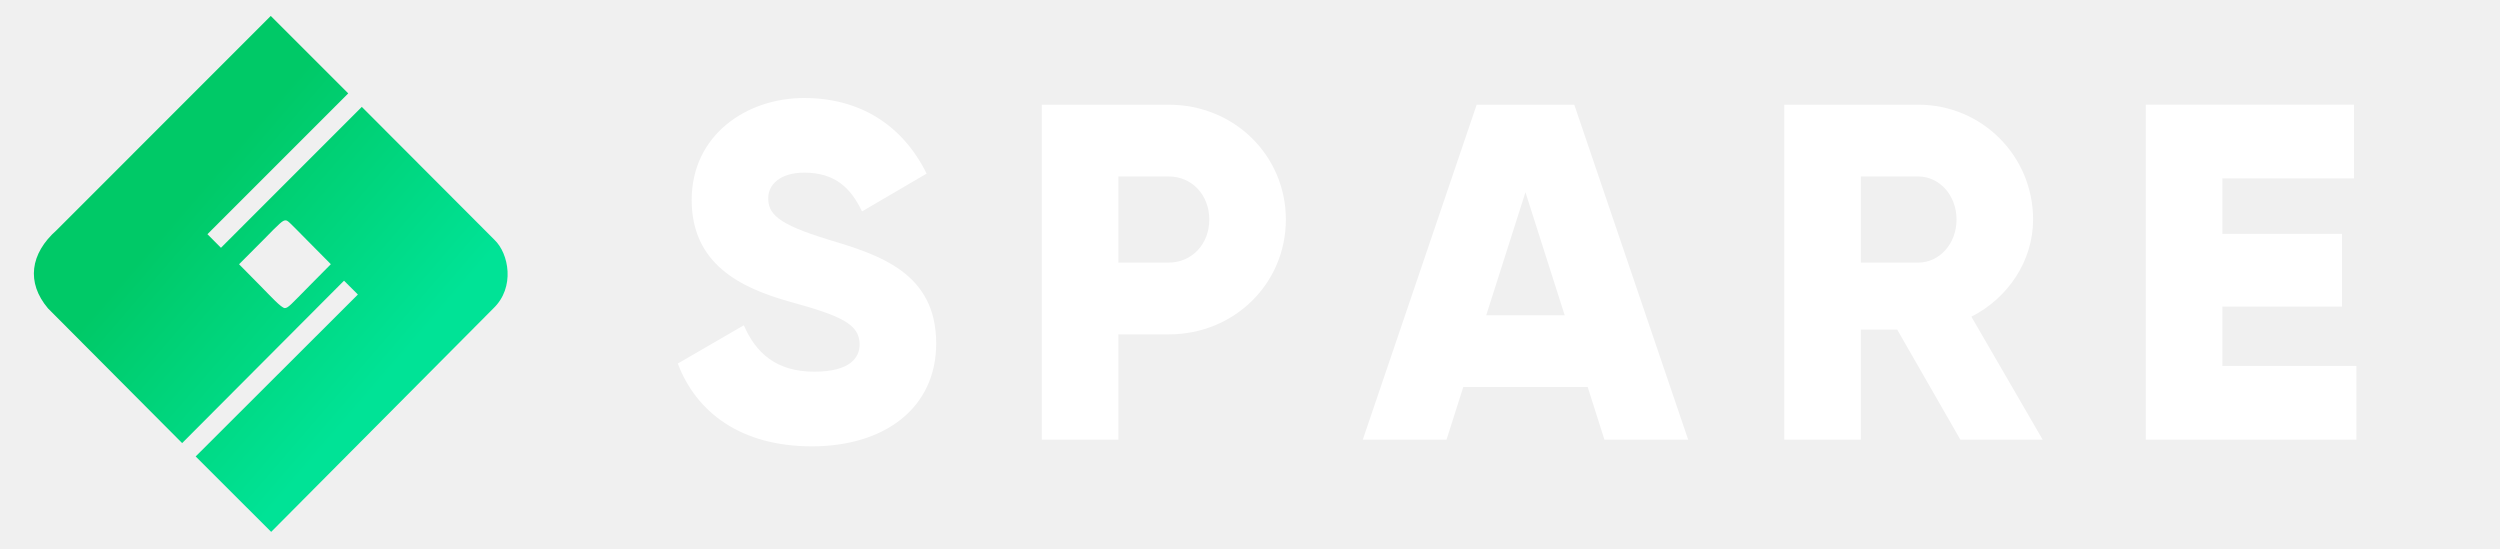
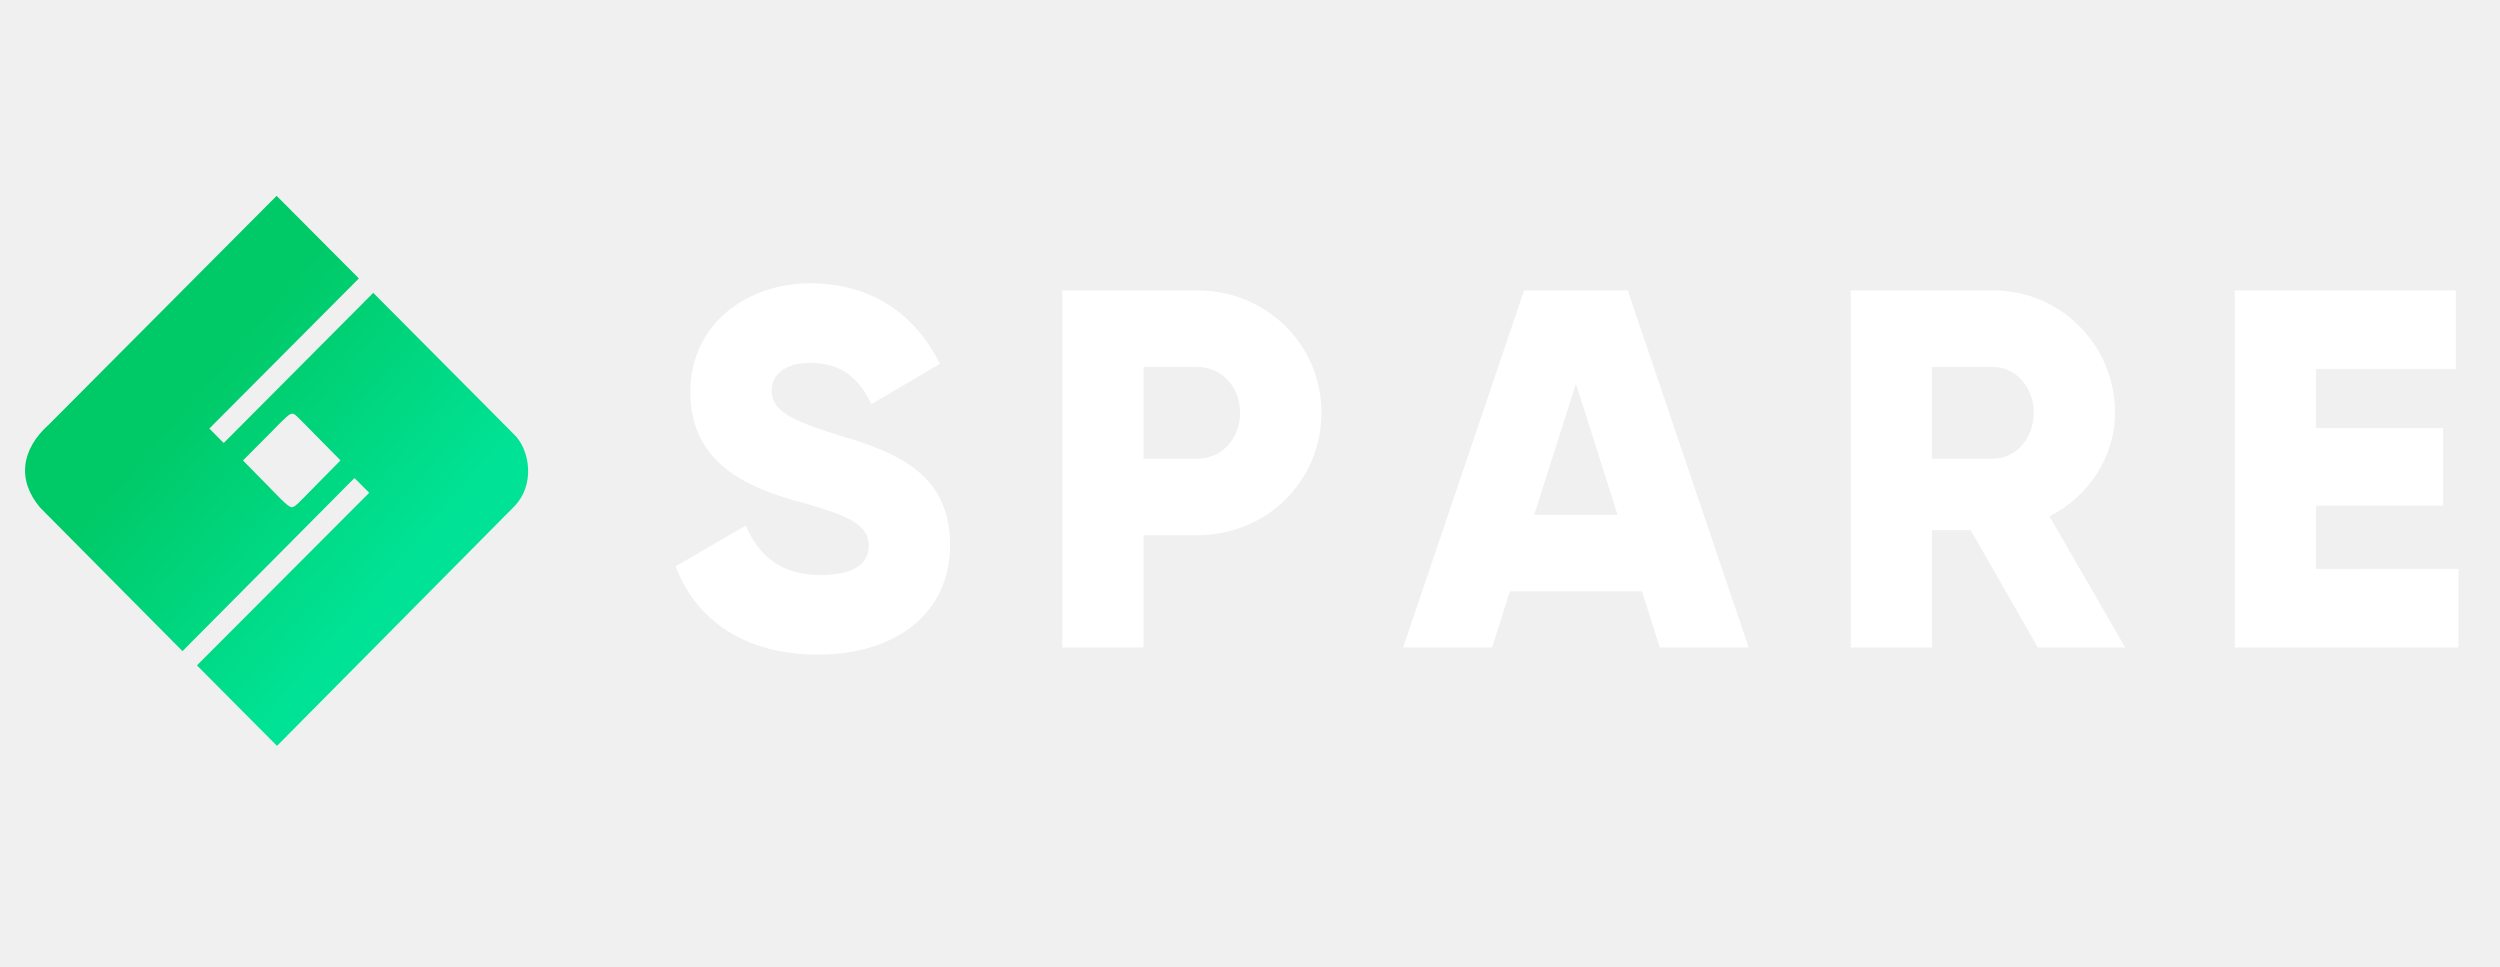
- <svg xmlns="http://www.w3.org/2000/svg" width="141.02mm" height="30.956mm" version="1.1" viewBox="0 0 141.02 30.956">
+ <svg xmlns="http://www.w3.org/2000/svg" width="150" height="58" version="1.1" viewBox="0 0 39.687 15.346">
  <defs>
-     <linearGradient id="linearGradient38222-3" x1="70.486" x2="347.99" y1="-127.48" y2="112.95" gradientTransform="matrix(.040574 0 0 .040842 12.195 11.417)" gradientUnits="userSpaceOnUse">
+     <linearGradient id="linearGradient38222-3" x1="70.486" x2="347.99" y1="-127.48" y2="112.95" gradientTransform="matrix(.012128 0 0 .012253 3.4717 6.2638)" gradientUnits="userSpaceOnUse">
      <stop stop-color="#00c967" offset="0" />
      <stop stop-color="#00e396" offset="1" />
    </linearGradient>
  </defs>
-   <g fill="#fff" stroke-width=".281">
+   <g transform="matrix(.2989 0 0 .3 -.70258 2.8386)" fill="#fff" stroke-width=".281">
    <path d="m45.791 25.178c4.103 0 7.018-2.159 7.018-5.803 0-3.995-3.212-4.994-6.073-5.857-2.942-0.891-3.401-1.485-3.401-2.348 0-0.756 0.675-1.431 2.024-1.431 1.728 0 2.618 0.837 3.266 2.186l3.644-2.132c-1.377-2.78-3.806-4.265-6.91-4.265-3.266 0-6.343 2.105-6.343 5.749 0 3.617 2.753 4.966 5.56 5.749 2.834 0.783 3.914 1.242 3.914 2.402 0 0.729-0.513 1.538-2.564 1.538-2.132 0-3.293-1.053-3.968-2.618l-3.725 2.159c1.053 2.78 3.59 4.67 7.558 4.67z" />
    <path d="m65.92 5.906h-7.153v18.894h4.319v-5.938h2.834c3.725 0 6.613-2.888 6.613-6.478s-2.888-6.478-6.613-6.478zm0 8.907h-2.834v-4.859h2.834c1.323 0 2.294 1.053 2.294 2.429s-0.972 2.429-2.294 2.429z" />
    <path d="m90.502 24.8h4.724l-6.424-18.894h-5.506l-6.424 18.894h4.724l0.945-2.969h7.018zm-6.667-7.018 2.213-6.937 2.213 6.937z" />
    <path d="m110.58 24.8h4.643l-4.022-6.937c2.078-1.053 3.482-3.158 3.482-5.479 0-3.59-2.888-6.478-6.478-6.478h-7.558v18.894h4.319v-6.208h2.051zm-5.614-14.846h3.239c1.188 0 2.159 1.053 2.159 2.429s-0.972 2.429-2.159 2.429h-3.239z" />
    <path d="m125.36 20.643v-3.347h6.748v-4.103h-6.748v-3.131h7.423v-4.157h-11.741v18.894h11.876v-4.157z" />
  </g>
-   <path d="m11.037 25.748 9.151-9.135-0.782-0.78-9.132 9.161-7.565-7.597c-1.236-1.461-1.006-3.092 0.481-4.411l12.082-12.087 4.371 4.369-7.942 7.943 0.763 0.766 7.944-7.948 7.483 7.498c0.814 0.774 1.177 2.682-0.061 3.868l-12.534 12.607zm6.401-9.609 1.224-1.236-1.367-1.38c-1.046-1.056-1.061-1.098-1.206-1.091-0.145 7e-3 -0.287 0.13-1.244 1.11-0.35 0.358-0.781 0.785-1.36 1.364l1.232 1.247c0.512 0.518 1.153 1.225 1.347 1.225 0.193 0 0.349-0.205 1.375-1.239z" fill="url(#linearGradient38222-3)" stroke-width=".064" />
+   <path d="m3.126 10.563 2.735-2.74-0.234-0.234-2.73 2.748-2.261-2.279c-0.37-0.438-0.301-0.928 0.144-1.323l3.611-3.626 1.306 1.311-2.374 2.383 0.228 0.23 2.374-2.384 2.237 2.249c0.243 0.232 0.352 0.804-0.018 1.161l-3.747 3.782zm1.913-2.883 0.366-0.371-0.408-0.414c-0.313-0.317-0.317-0.329-0.361-0.327-0.043 0.002-0.086 0.039-0.372 0.333-0.105 0.107-0.233 0.235-0.407 0.409l0.368 0.374c0.153 0.155 0.345 0.368 0.403 0.368 0.058 0 0.104-0.062 0.411-0.372z" fill="url(#linearGradient38222-3)" stroke-width=".019" />
</svg>
